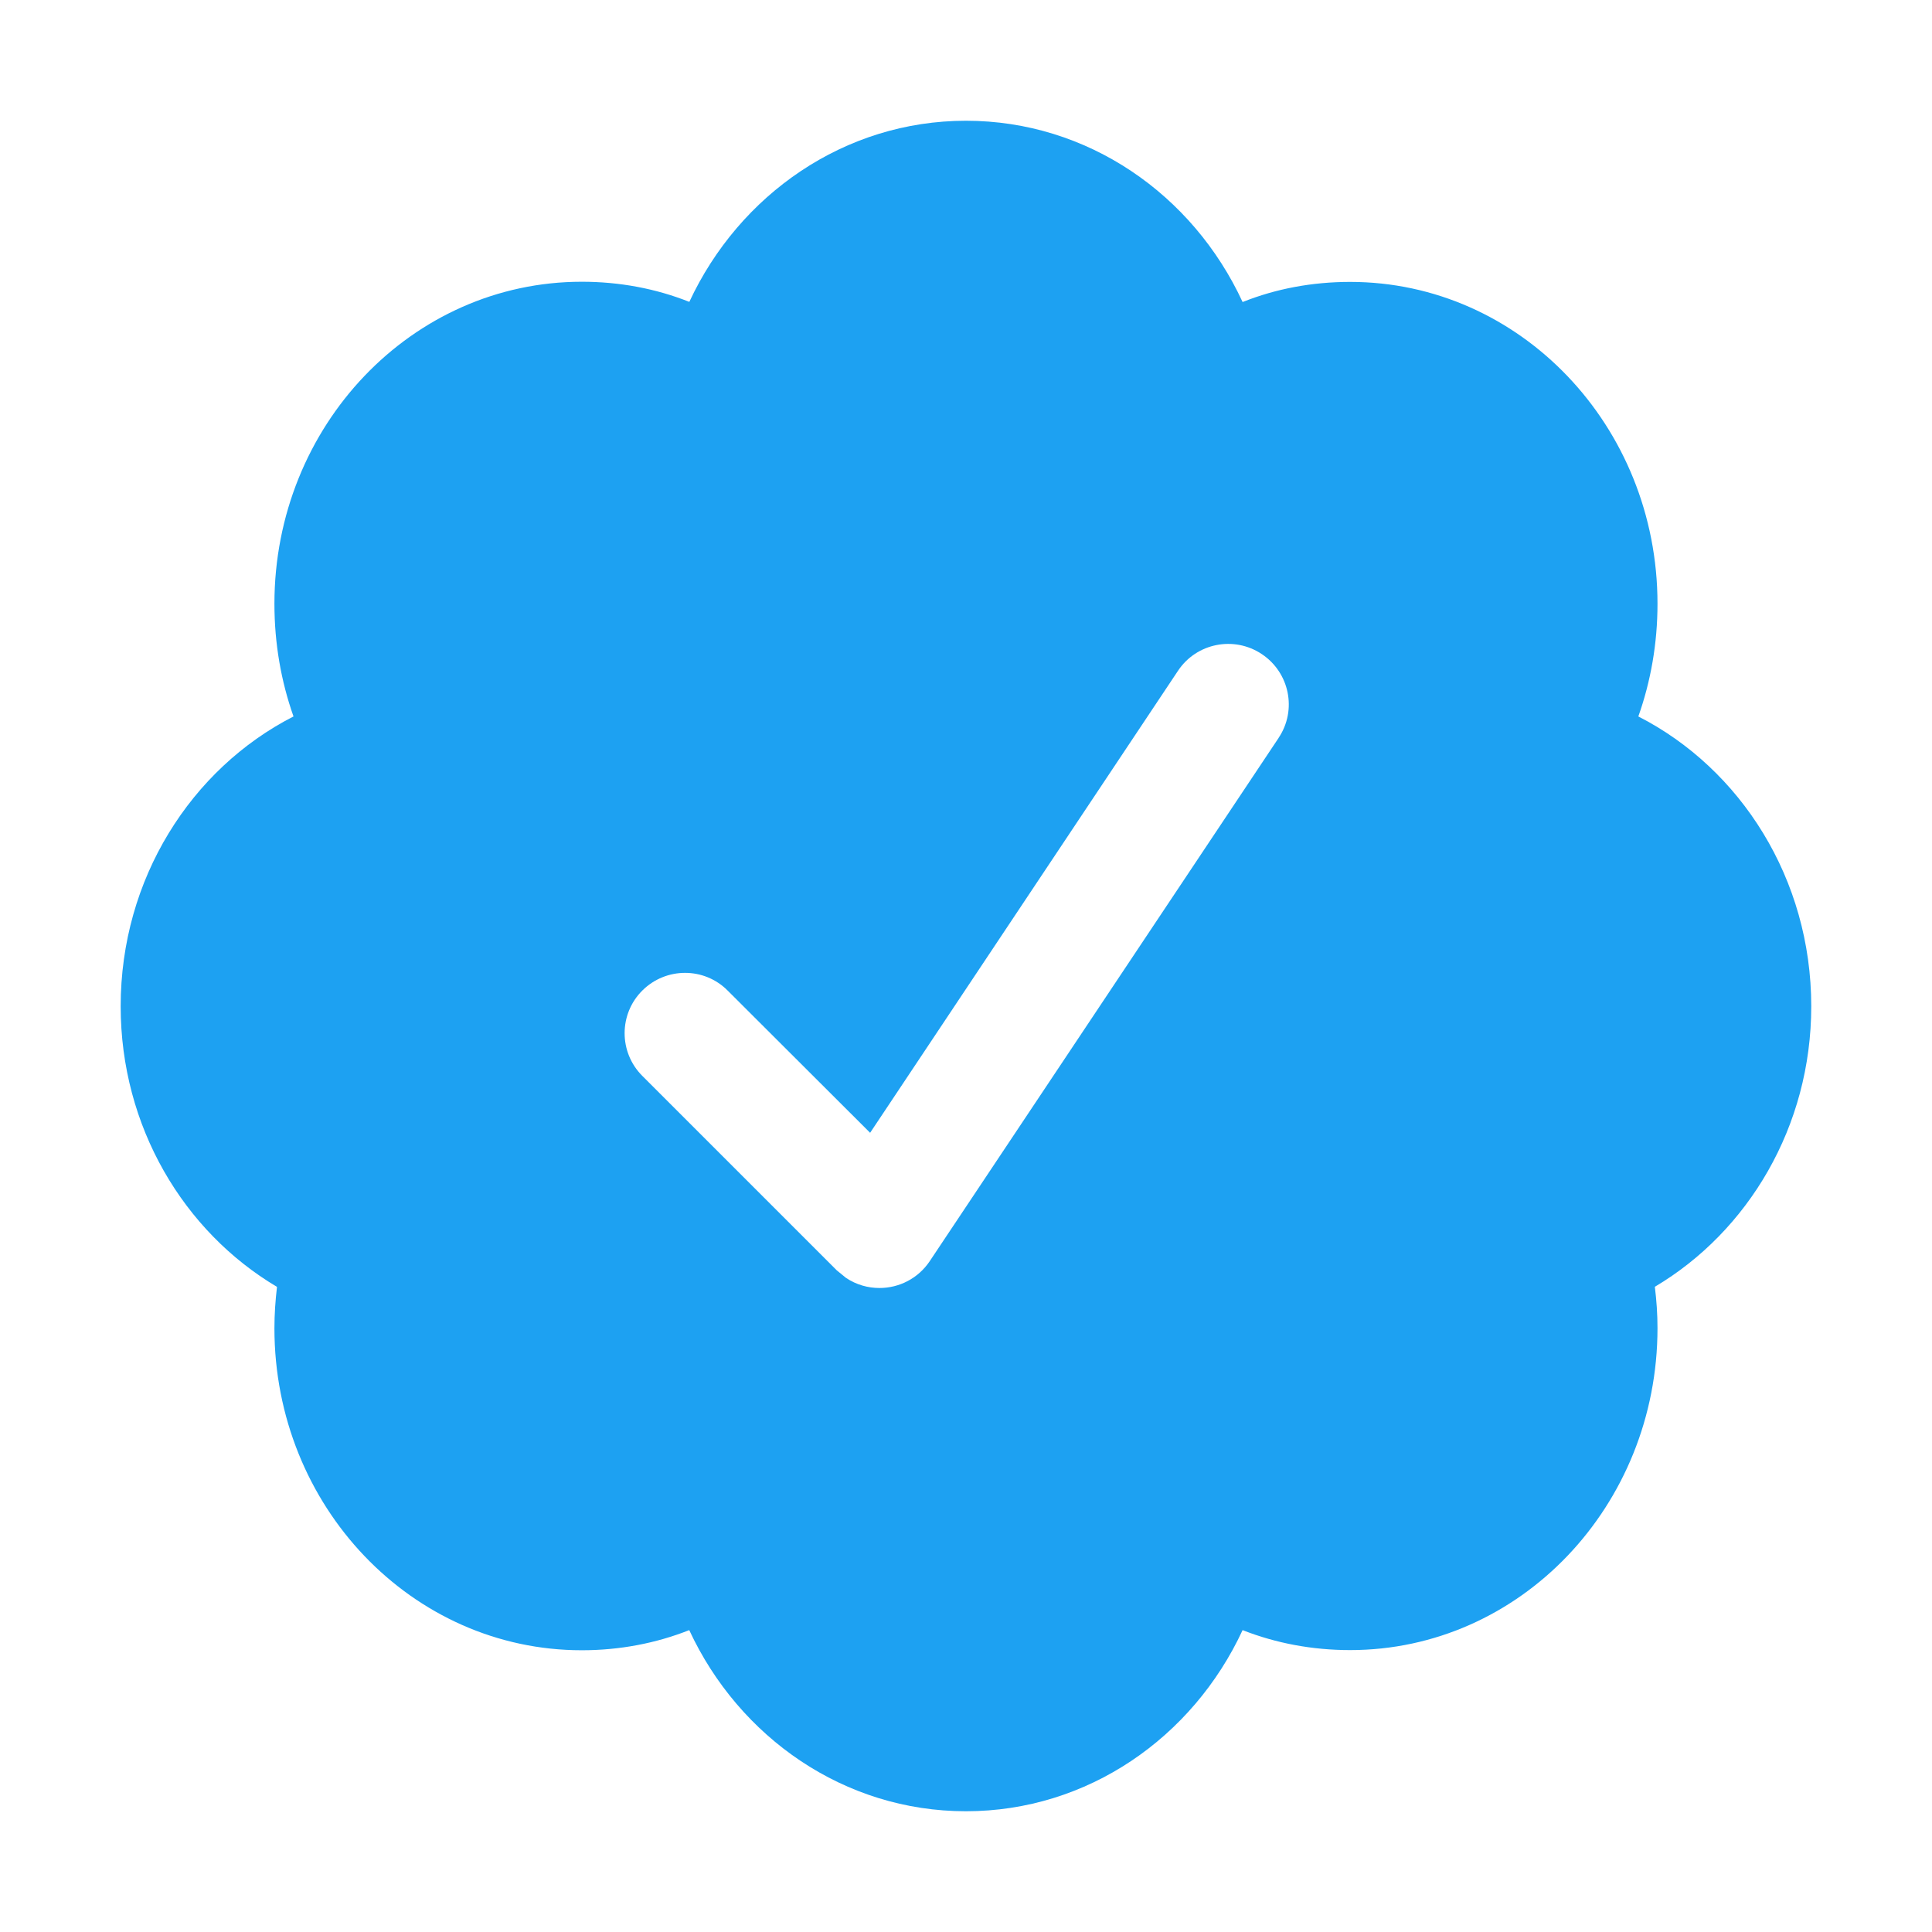
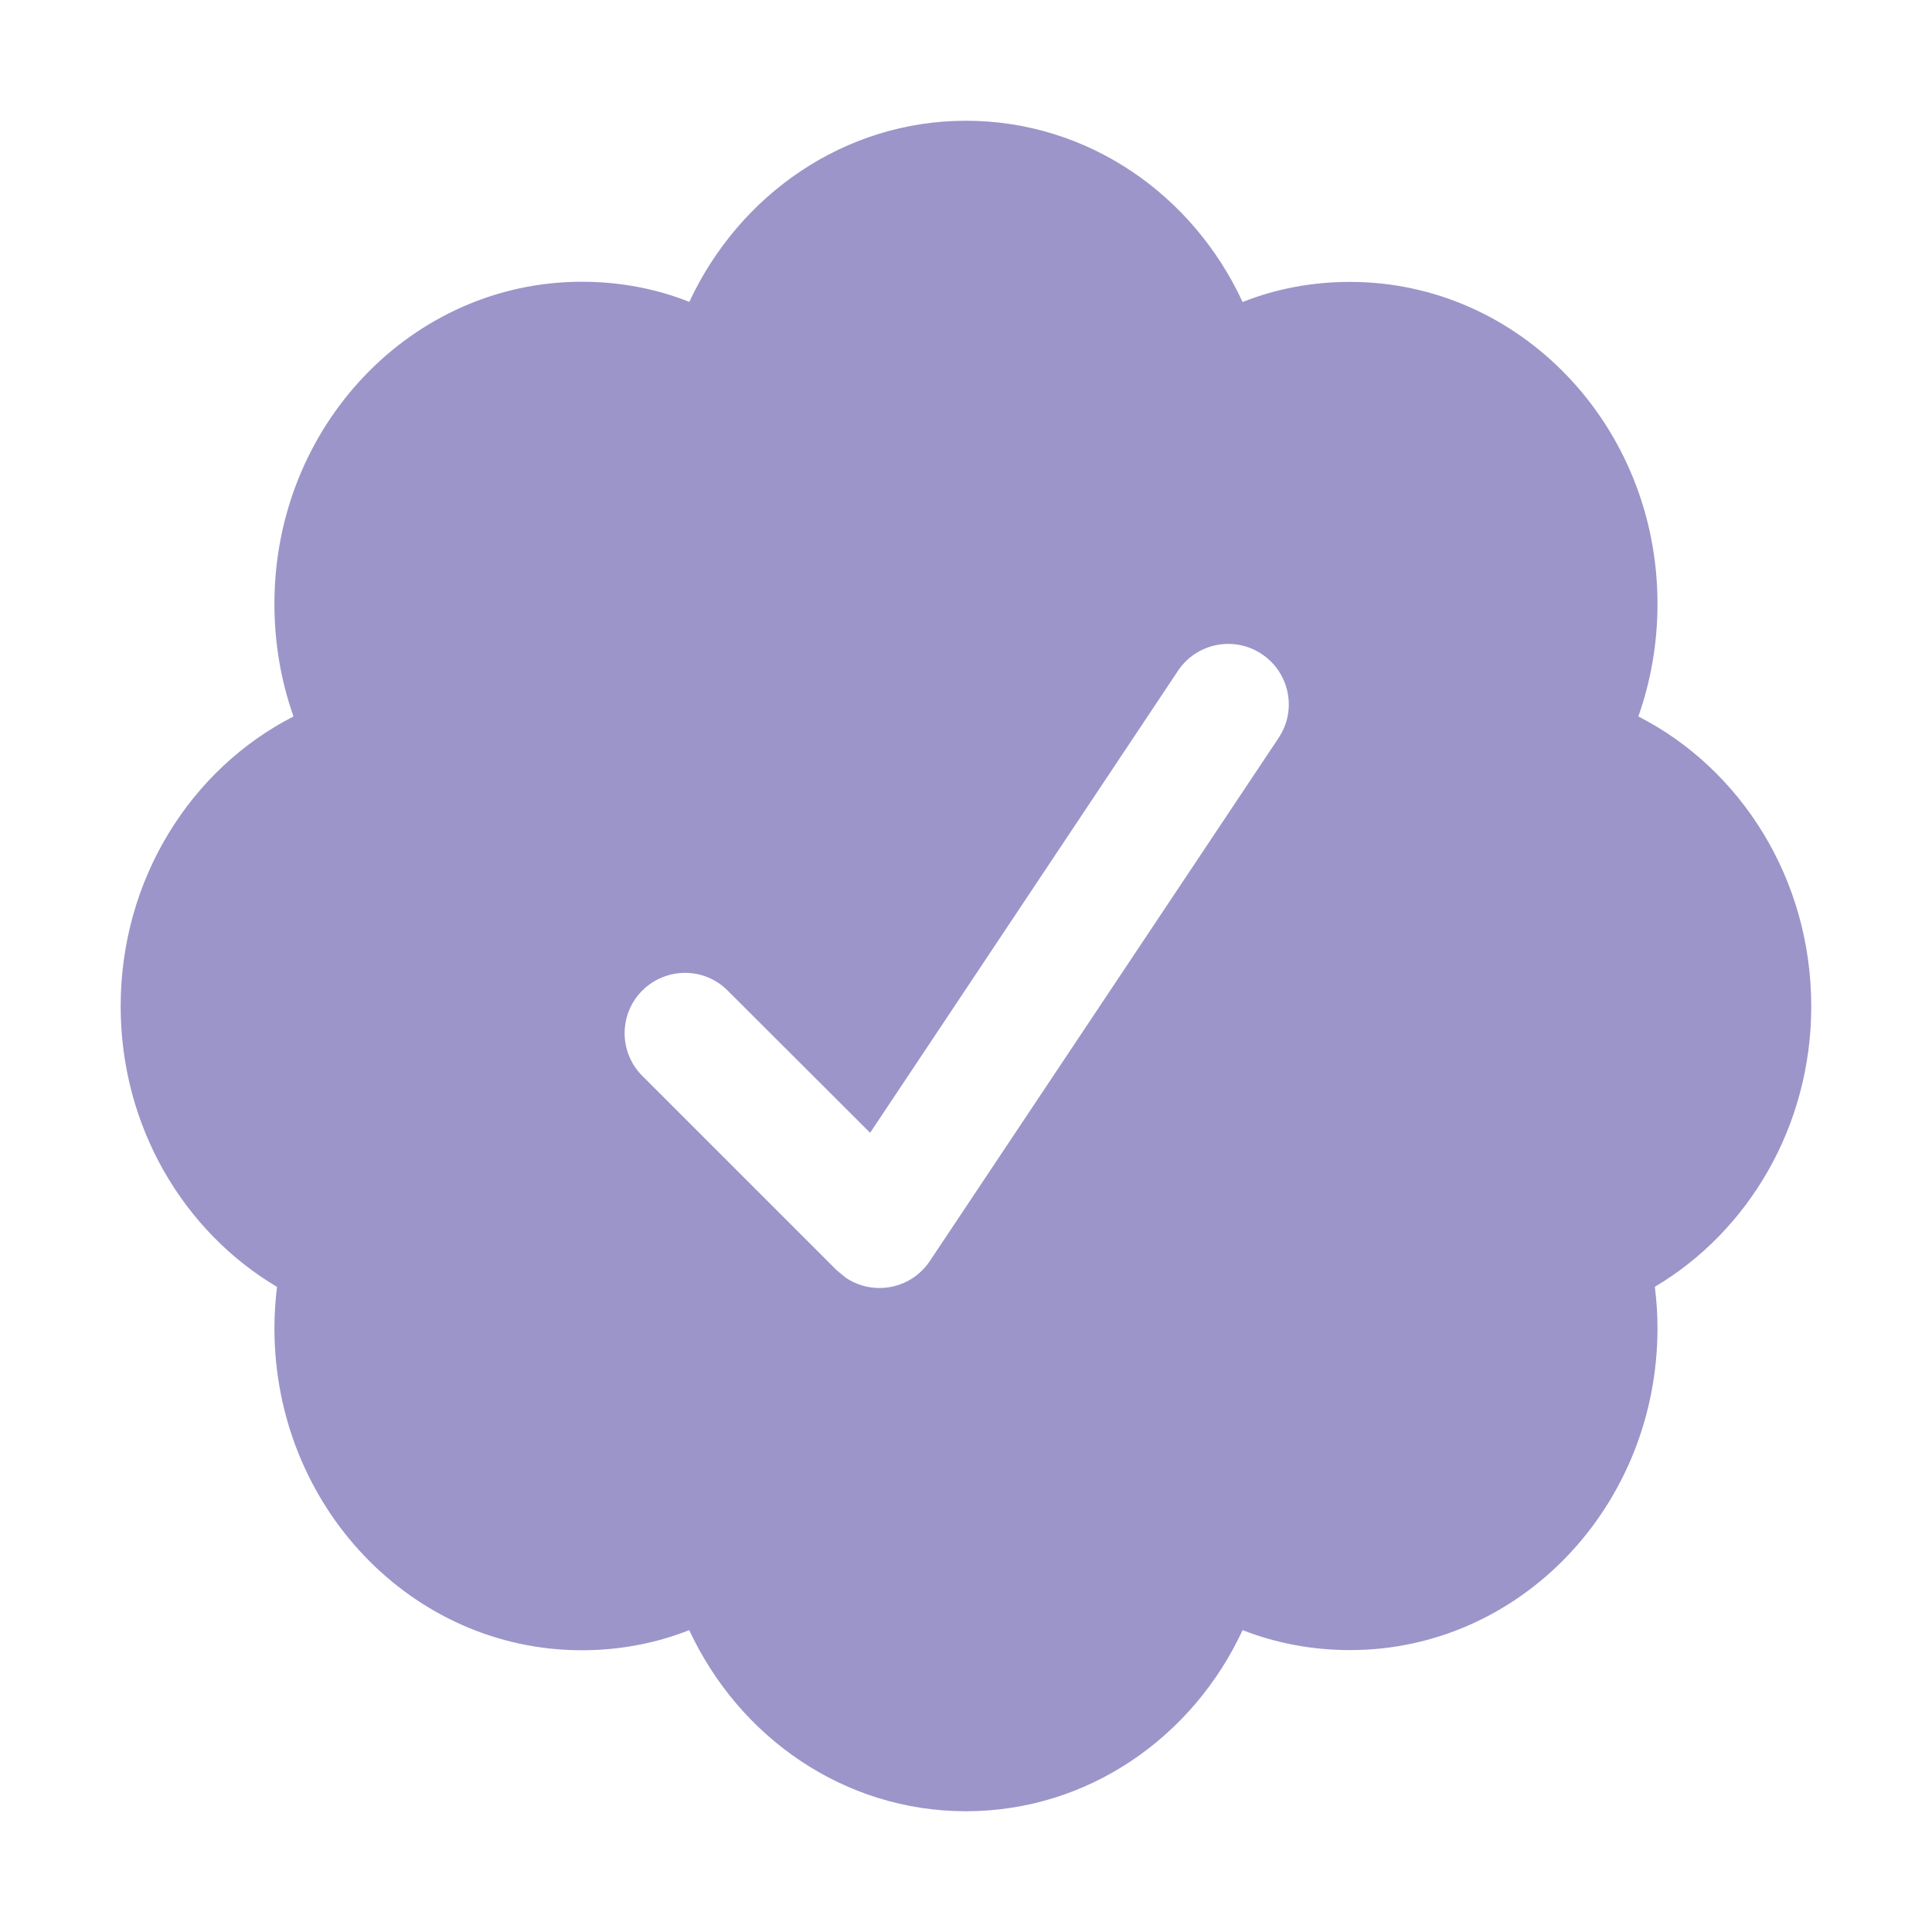
<svg xmlns="http://www.w3.org/2000/svg" width="72" height="72" viewBox="0 0 24 24" class="htc-icon htc-icon--verified">
-   <path style="fill: #1DA1F2" opacity="0" d="M0 0h24v24H0z" />
-   <path style="fill: #1DA1F2" d="M22.5 12.5c0-1.58-.875-2.95-2.148-3.6.154-.435.238-.905.238-1.4 0-2.21-1.71-3.998-3.818-3.998-.47 0-.92.084-1.336.25C14.818 2.415 13.51 1.5 12 1.5c-1.51 0-2.816.917-3.437 2.25-.415-.165-.866-.25-1.336-.25-2.11 0-3.818 1.79-3.818 4 0 .494.083.964.237 1.4-1.272.65-2.147 2.018-2.147 3.6 0 1.495.782 2.798 1.942 3.486-.02.17-.032.34-.032.514 0 2.21 1.708 4 3.818 4 .47 0 .92-.086 1.335-.25.62 1.334 1.926 2.25 3.437 2.25 1.512 0 2.818-.916 3.437-2.25.415.163.865.248 1.336.248 2.11 0 3.818-1.79 3.818-4 0-.174-.012-.344-.033-.513 1.158-.687 1.943-1.99 1.943-3.484zm-6.616-3.334l-4.334 6.5c-.145.217-.382.334-.625.334-.143 0-.288-.04-.416-.126l-.115-.094-2.415-2.415c-.293-.293-.293-.768 0-1.06s.768-.294 1.06 0l1.77 1.767 3.825-5.74c.23-.345.696-.436 1.04-.207.346.23.44.696.21 1.04z" />
+   <path style="fill: #9B95C9" opacity="0" d="M0 0h24v24H0z" />
+   <path style="fill: #9B95C9" d="M22.5 12.5c0-1.58-.875-2.95-2.148-3.6.154-.435.238-.905.238-1.4 0-2.21-1.71-3.998-3.818-3.998-.47 0-.92.084-1.336.25C14.818 2.415 13.51 1.5 12 1.5c-1.51 0-2.816.917-3.437 2.25-.415-.165-.866-.25-1.336-.25-2.11 0-3.818 1.79-3.818 4 0 .494.083.964.237 1.4-1.272.65-2.147 2.018-2.147 3.6 0 1.495.782 2.798 1.942 3.486-.02.17-.032.34-.032.514 0 2.21 1.708 4 3.818 4 .47 0 .92-.086 1.335-.25.62 1.334 1.926 2.25 3.437 2.25 1.512 0 2.818-.916 3.437-2.25.415.163.865.248 1.336.248 2.11 0 3.818-1.79 3.818-4 0-.174-.012-.344-.033-.513 1.158-.687 1.943-1.99 1.943-3.484zm-6.616-3.334l-4.334 6.5c-.145.217-.382.334-.625.334-.143 0-.288-.04-.416-.126l-.115-.094-2.415-2.415c-.293-.293-.293-.768 0-1.06s.768-.294 1.06 0l1.77 1.767 3.825-5.74c.23-.345.696-.436 1.04-.207.346.23.44.696.21 1.04z" />
</svg>
